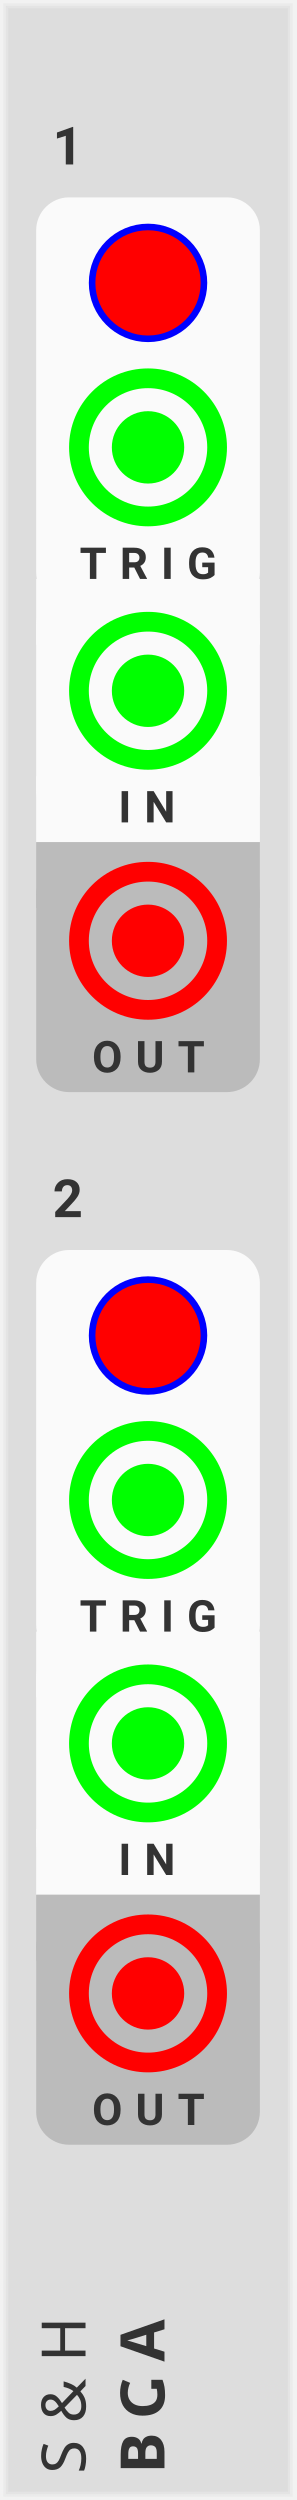
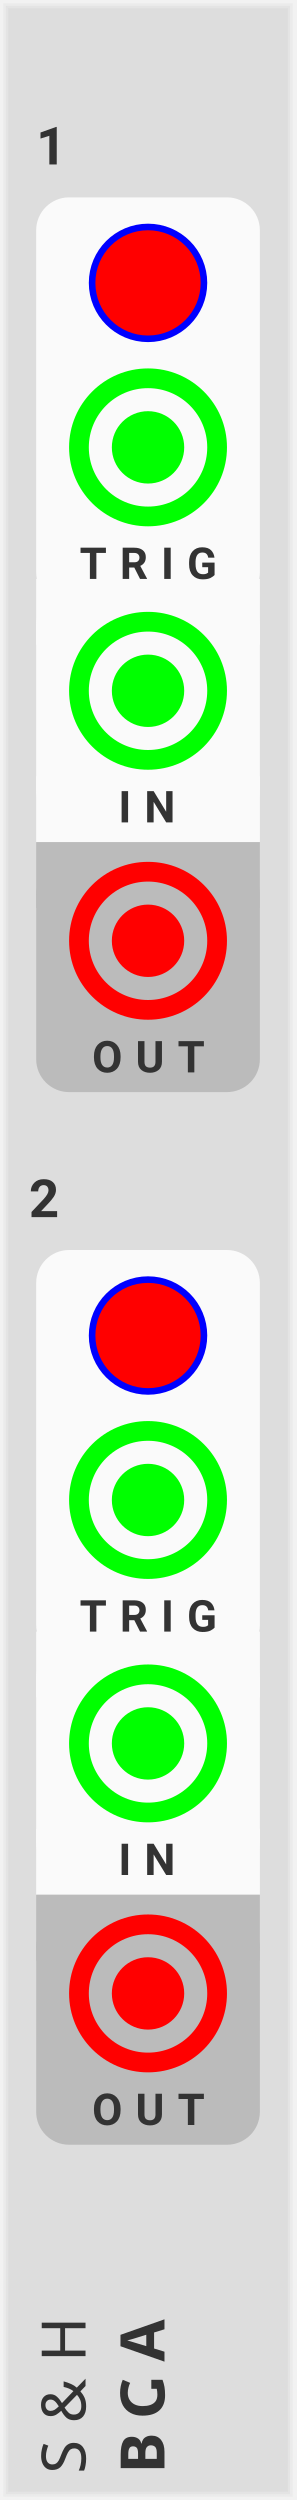
<svg xmlns="http://www.w3.org/2000/svg" xmlns:xlink="http://www.w3.org/1999/xlink" version="1.1" width="45" height="380" viewBox="0 0 45 380">
  <style>
    text {
      fill: #333;
      font-family: 'Roboto', sans-serif;
      font-weight: bold;
    }
    text.title {
      font-family: 'Comfortaa', sans-serif;
      font-weight: normal;
    }
    text.brand {
      font-family: 'Audiowide', sans-serif;
      font-weight: bold;
    }
  </style>
  <defs>
    <symbol id="button" viewBox="0 0 18px 18px">
      <g transform="translate(9 9)">
        <circle cx="0" cy="0" r="8.5" stroke-width="1" stroke="#00f" fill="#f00" />
      </g>
    </symbol>
    <symbol id="input" viewBox="0 0 24px 24px">
      <g transform="translate(12 12)">
        <circle cx="0" cy="0" r="5" stroke-width="1" stroke="#0f0" fill="#0f0" />
        <circle cx="0" cy="0" r="10.5" stroke-width="3" stroke="#0f0" fill="none" />
      </g>
    </symbol>
    <symbol id="output" viewBox="0 0 24px 24px">
      <g transform="translate(12 12)">
        <circle cx="0" cy="0" r="5" stroke-width="1" stroke="#f00" fill="#f00" />
        <circle cx="0" cy="0" r="10.5" stroke-width="3" stroke="#f00" fill="none" />
      </g>
    </symbol>
  </defs>
  <rect width="100%" height="100%" fill="#ddd" />
  <polyline points="1,1 44,1 44,379 1,379 1,1" stroke="#e4e4e4" stroke-width="0.5" fill="none" />
  <polyline points="0.5,0.5 44.5,0.5 44.5,379.5 0.5,379.5 0.5,0.5" stroke="#ebebeb" stroke-width="0.8" fill="none" />
  <polyline points="0,0 45,0 45,380 0,380 0,0" stroke="#f2f2f2" stroke-width="1" fill="none" />
  <g transform="rotate(-90) translate(-376 13)">
    <text class="title" font-size="7pt" letter-spacing="2.5px">S&amp;H</text>
    <g transform="translate(0 12)">
      <text class="brand" font-size="7pt" letter-spacing="2px">BGA</text>
      <rect width="3.0" height="3" fill="#ddd" transform="translate(11.5 -5)" />
    </g>
  </g>
  <g transform="translate(0 25)">
-     <text font-size="6pt" letterspacing="2px" transform="translate(8 0)">1</text>
+     <text font-size="6pt" letterspacing="2px" transform="translate(5.5 0)">1</text>
    <g transform="translate(0 5)">
      <g transform="translate(5.5 0)">
        <rect width="34" height="10" fill="#fafafa" transform="translate(0 58)" />
        <rect width="34" height="62" rx="5" fill="#fafafa" />
        <use id="TRIGGER1_PARAM" xlink:href="#button" transform="translate(8 4)" />
        <use id="TRIGGER1_INPUT" xlink:href="#input" transform="translate(5 26)" />
        <text font-size="5pt" letter-spacing="2px" transform="translate(6.6 58)">TRIG</text>
      </g>
    </g>
    <g transform="translate(0 65)">
      <g transform="translate(5.5 0)">
        <rect width="34" height="10" fill="#fafafa" transform="translate(0 28)" />
        <rect width="34" height="35" rx="5" fill="#fafafa" />
        <use id="IN1_INPUT" xlink:href="#input" transform="translate(5 3)" />
        <text font-size="5pt" letter-spacing="2px" transform="translate(12.5 35)">IN</text>
      </g>
      <g transform="translate(5.5 41)">
        <rect width="34" height="10" fill="#bbb" transform="translate(0 -3)" />
        <rect width="34" height="35" rx="5" fill="#bbb" />
        <use id="OUT1_OUTPUT" xlink:href="#output" transform="translate(5 0)" />
        <text font-size="5pt" letter-spacing="2px" transform="translate(8.5 32)">OUT</text>
      </g>
    </g>
  </g>
  <g transform="translate(0 185)">
-     <text font-size="6pt" letterspacing="2px" transform="translate(8 0)">2</text>
+     <text font-size="6pt" letterspacing="2px" transform="translate(4.4 0)">2</text>
    <g transform="translate(0 5)">
      <g transform="translate(5.5 0)">
        <rect width="34" height="10" fill="#fafafa" transform="translate(0 58)" />
        <rect width="34" height="62" rx="5" fill="#fafafa" />
        <use id="TRIGGER2_PARAM" xlink:href="#button" transform="translate(8 4)" />
        <use id="TRIGGER2_INPUT" xlink:href="#input" transform="translate(5 26)" />
        <text font-size="5pt" letter-spacing="2px" transform="translate(6.6 58)">TRIG</text>
      </g>
    </g>
    <g transform="translate(0 65)">
      <g transform="translate(5.5 0)">
        <rect width="34" height="10" fill="#fafafa" transform="translate(0 28)" />
        <rect width="34" height="35" rx="5" fill="#fafafa" />
        <use id="IN2_INPUT" xlink:href="#input" transform="translate(5 3)" />
        <text font-size="5pt" letter-spacing="2px" transform="translate(12.5 35)">IN</text>
      </g>
      <g transform="translate(5.5 41)">
        <rect width="34" height="10" fill="#bbb" transform="translate(0 -3)" />
        <rect width="34" height="35" rx="5" fill="#bbb" />
        <use id="OUT2_OUTPUT" xlink:href="#output" transform="translate(5 0)" />
        <text font-size="5pt" letter-spacing="2px" transform="translate(8.5 32)">OUT</text>
      </g>
    </g>
  </g>
</svg>
